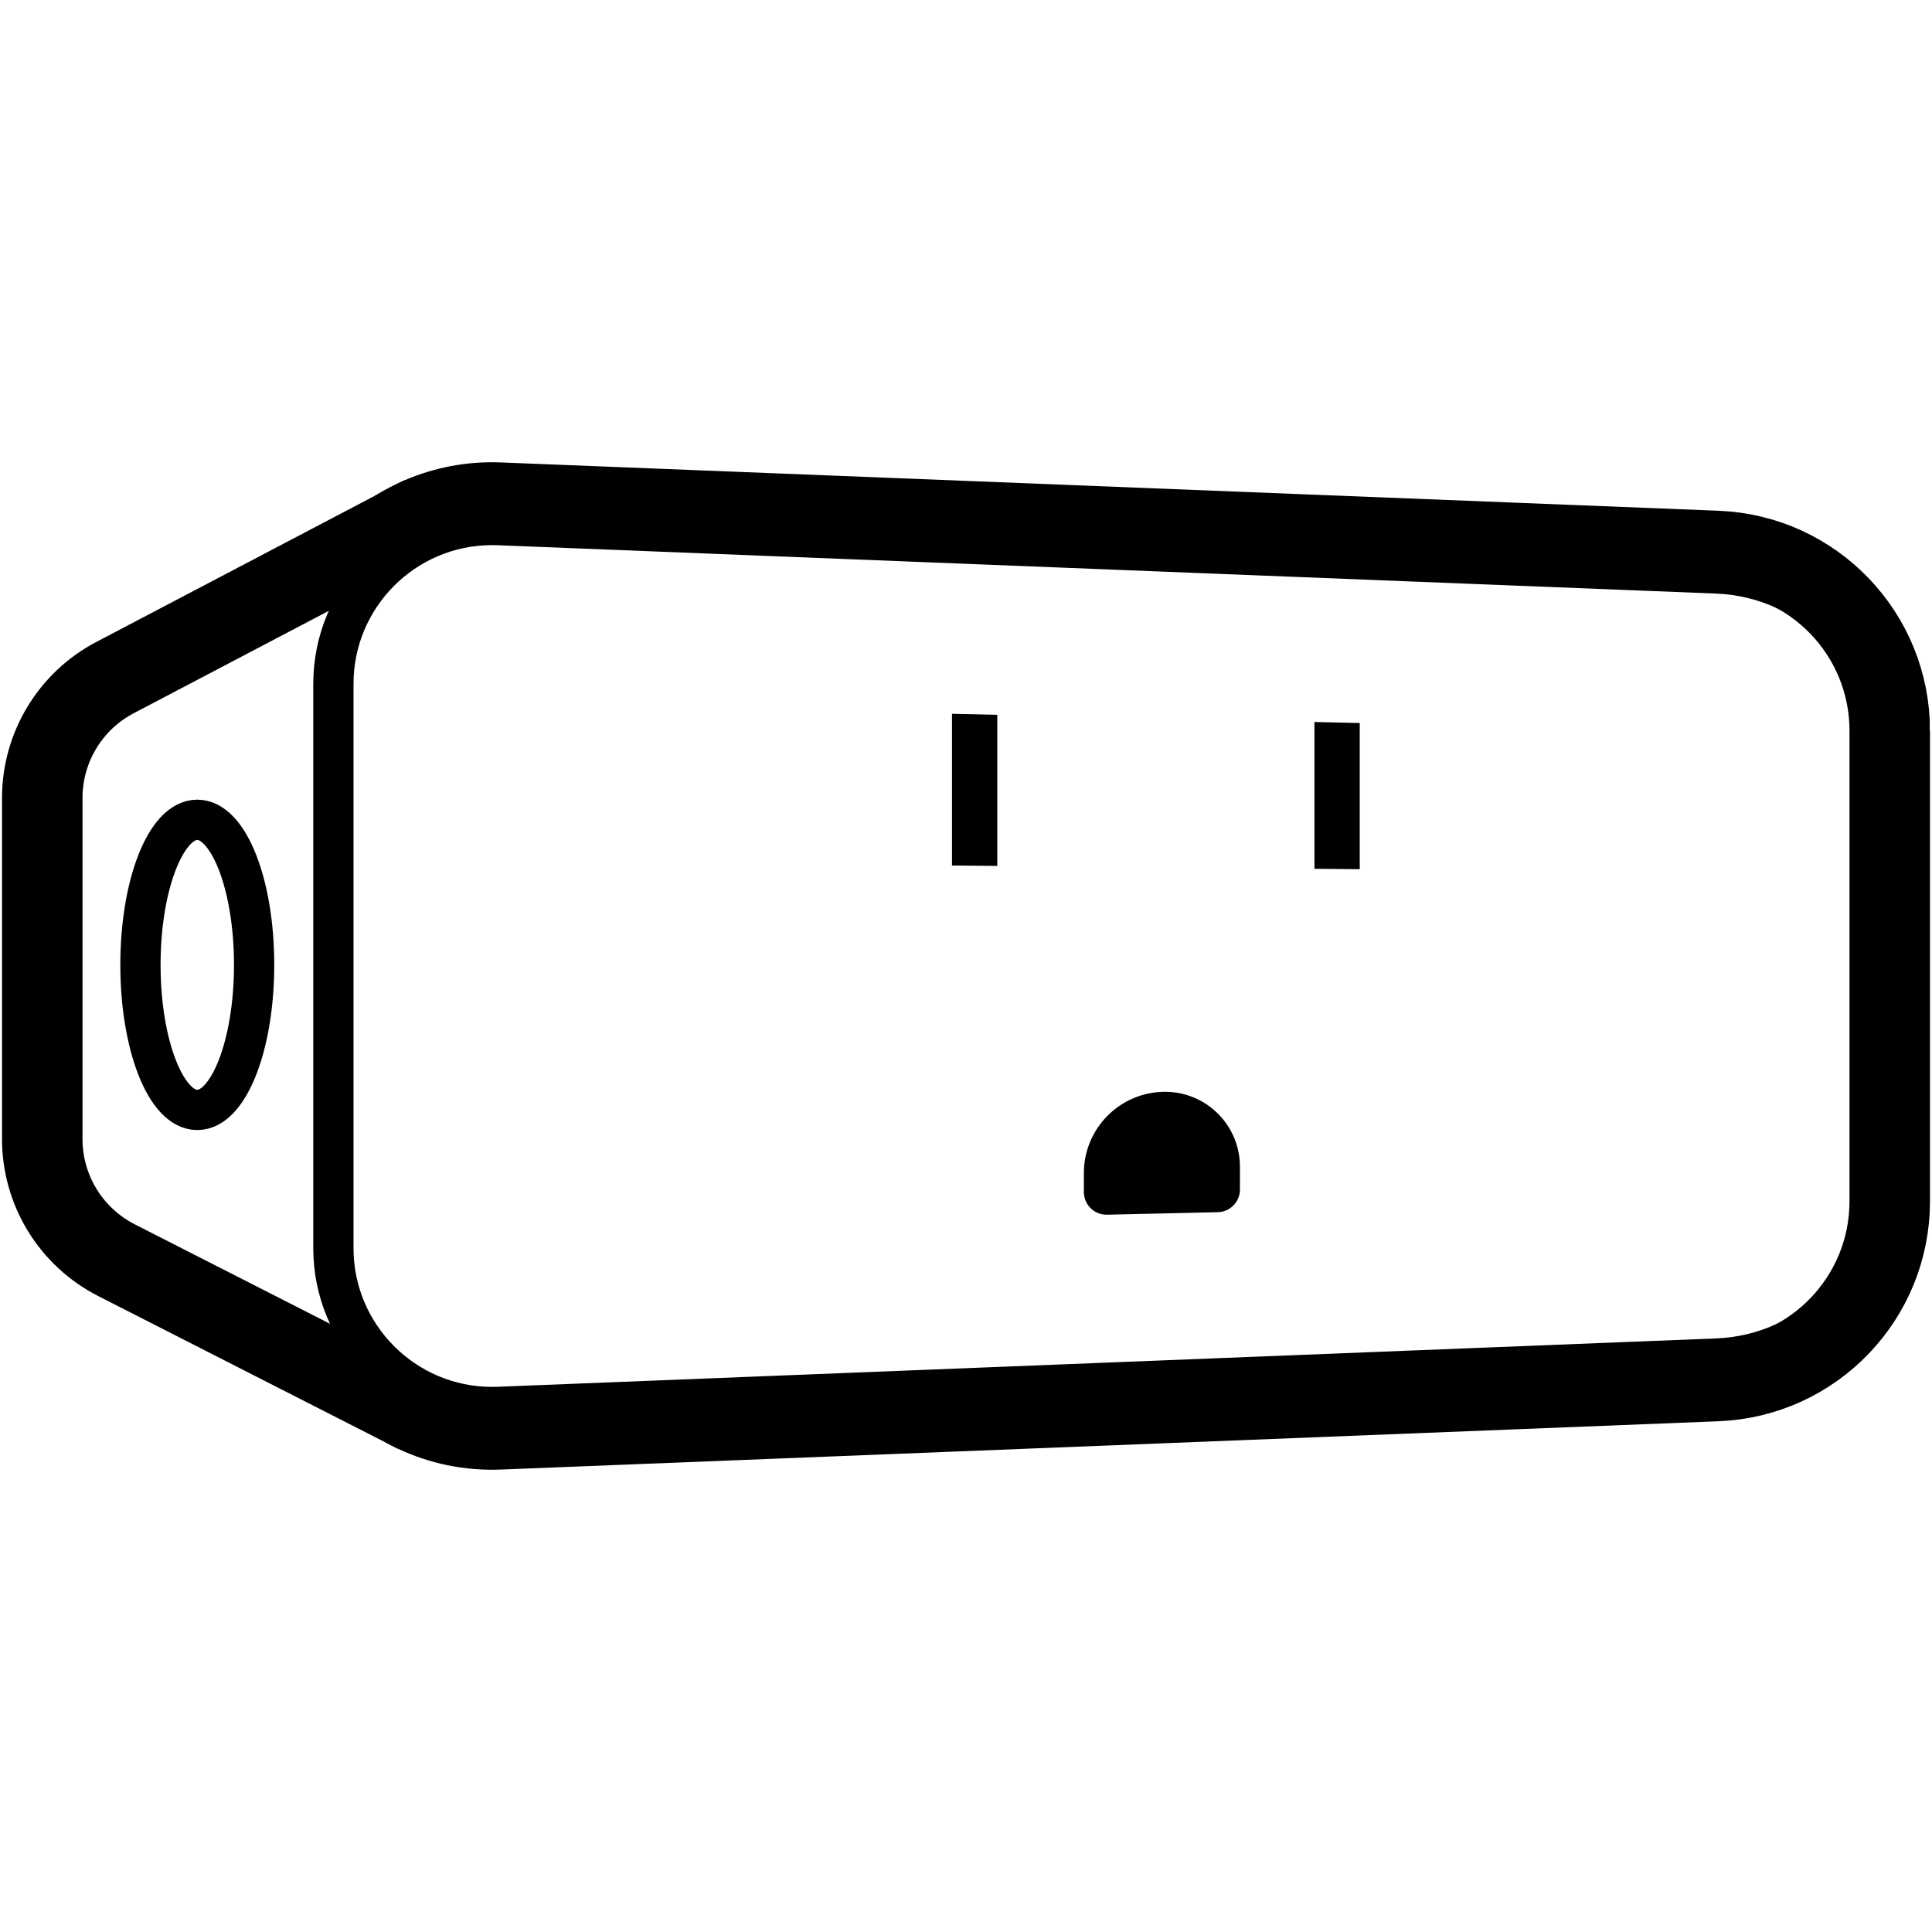
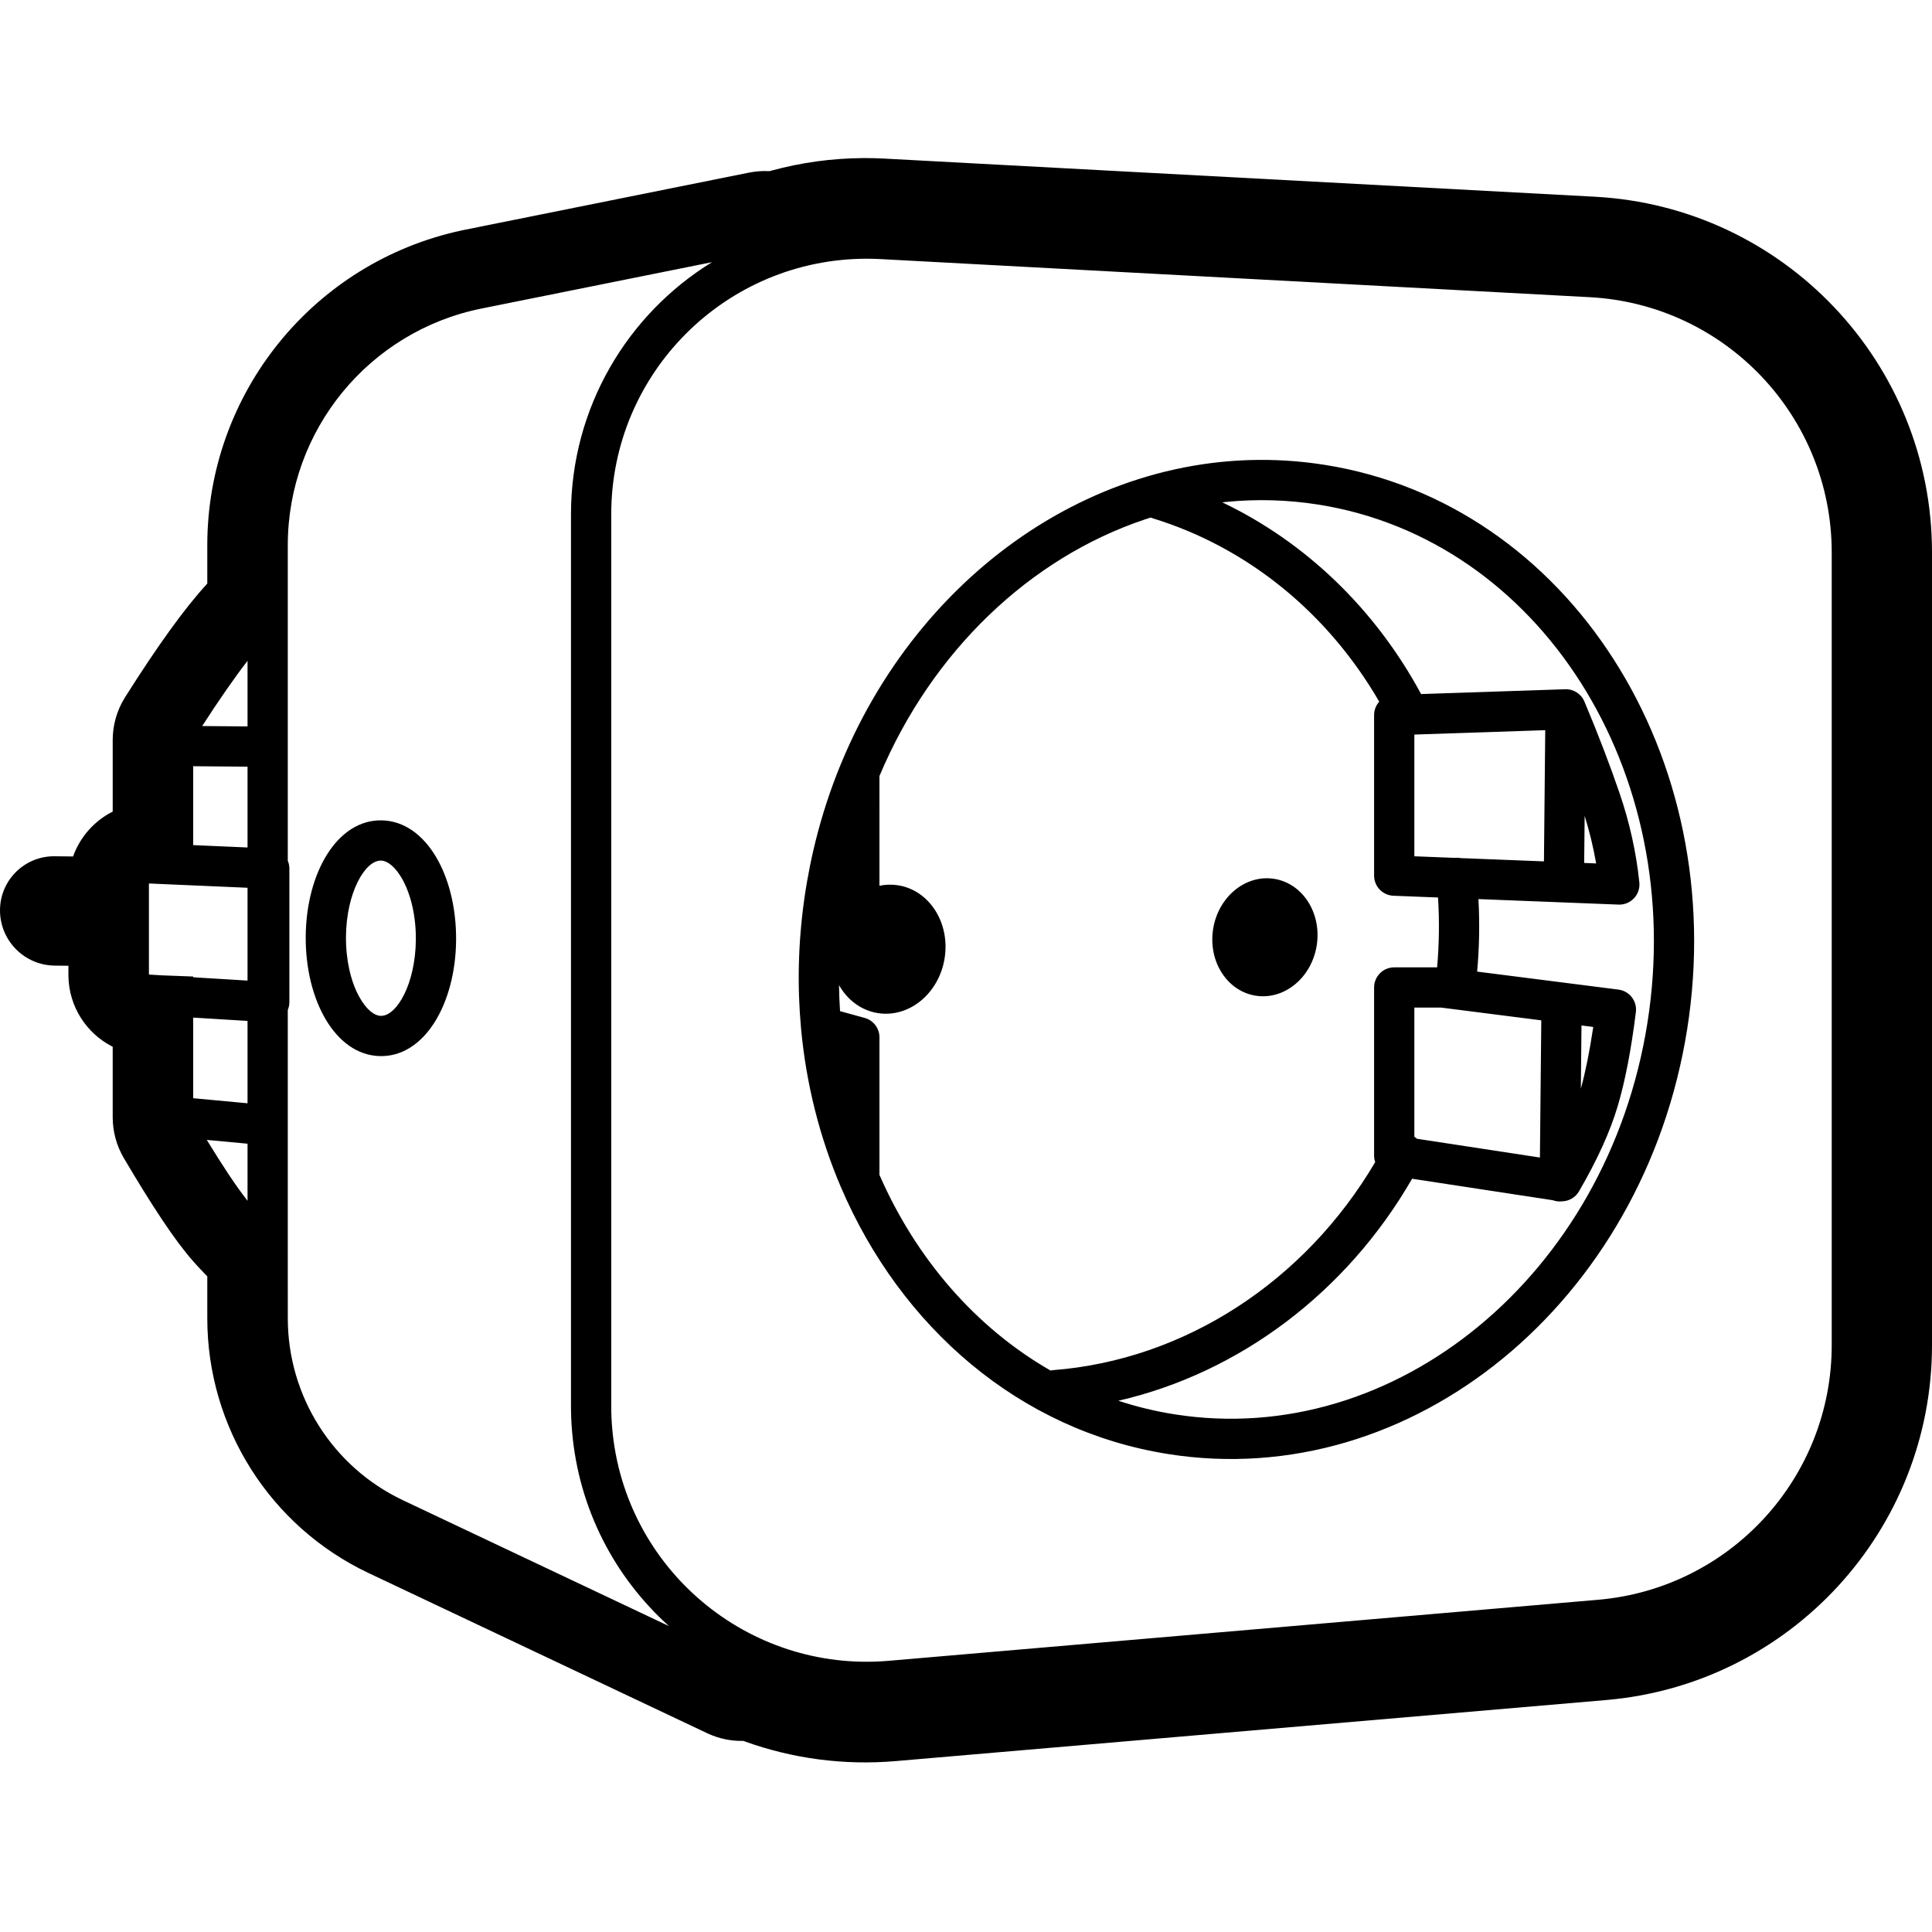
- <svg xmlns="http://www.w3.org/2000/svg" id="Layer_1" data-name="Layer 1" width="960" height="960" viewBox="0 0 960 960">
-   <defs>
-     <style>
-       .cls-1 {
-         stroke-width: 20px;
-       }
- 
-       .cls-1, .cls-2 {
-         fill: none;
-         stroke: #000;
-       }
- 
-       .cls-2 {
-         stroke-width: 40px;
-       }
-     </style>
-   </defs>
-   <path class="cls-1" d="m939,374.255v211.491c0,47.977-37.884,87.394-85.823,89.297l-605.509,24.03c-1.072.045-2.134.056-3.195.056-43.455,0-78.811-35.378-78.811-78.878v-280.5c0-43.5,35.356-78.878,78.811-78.878,1.061,0,2.134.011,3.195.056l605.509,24.03c47.94,1.902,85.823,41.319,85.823,89.297Z" />
-   <path class="cls-1" d="m209.2,256.897l-152.047,79.791c-22.229,11.665-36.153,34.698-36.153,59.802v169.514c0,25.398,14.25,48.649,36.881,60.178l148.78,75.791" />
-   <polygon points="495.549 355.194 495.549 430.271 473.037 430.069 473.037 354.676 495.549 355.194" />
-   <polygon points="675.645 359.268 675.645 431.892 653.133 431.689 653.133 358.75 675.645 359.268" />
-   <path d="m605.114,602.331l-55.034,1.245c-6.315.143-11.511-4.937-11.511-11.253v-9.433c0-22.145,17.835-40.158,39.979-40.379h0c20.687-.206,37.567,16.507,37.567,37.195v11.372c0,6.117-4.886,11.115-11.001,11.253Z" />
-   <ellipse class="cls-1" cx="98.031" cy="479.434" rx="28.24" ry="72.088" />
-   <g>
-     <path class="cls-2" d="m939,363.073v233.854c0,47.978-37.884,87.395-85.824,89.297l-605.061,24.008c-14.98.592-29.223-2.503-41.868-8.468l-5.172-2.636-143.188-72.946c-22.632-11.528-36.886-34.775-36.886-60.177v-169.518c0-25.101,13.919-48.136,36.149-59.798l139.591-73.259,12.333-6.468c11.931-5.127,25.168-7.741,39.042-7.194l605.061,24.008c47.94,1.902,85.824,41.319,85.824,89.297Z" />
-     <path class="cls-2" d="m201.074,699.128l5.172,2.636c-1.754-.815-3.474-1.698-5.172-2.636Z" />
-     <path class="cls-2" d="m209.073,256.962l-12.333,6.468c3.921-2.469,8.043-4.636,12.333-6.468Z" />
-     <line class="cls-2" x1="206.66" y1="701.976" x2="206.247" y2="701.764" />
-     <line class="cls-2" x1="209.196" y1="256.895" x2="209.073" y2="256.962" />
-   </g>
+ <svg xmlns="http://www.w3.org/2000/svg" height="960" viewBox="0 0 960 960" width="960">
+   <path d="m430 78.551c3.164 0 6.327.085 9.487.254l353 18.947c93.933 5.042 167.513 82.677 167.513 176.746v393.884c0 91.879-70.301 168.482-161.843 176.35l-353 30.339c-25.766 2.215-51.251-1.194-74.99-9.733l-.84-.305-.499.012c-5.549.067-11.249-1.042-16.784-3.521l-.79-.364-168.116-79.529c-48.929-23.146-80.132-72.425-80.133-126.552l-.001-20.867-.935-.952c-1.687-1.73-3.347-3.5-4.978-5.311l-.975-1.091-.073-.083-.231-.262-.072-.082c-4.547-5.184-9.447-11.798-15.039-20.156l-.728-1.092c-5.399-8.133-11.525-18.016-18.422-29.703-3.634-6.158-5.551-13.179-5.551-20.329v-35.022l-.234-.117c-12.774-6.551-21.52-19.757-21.766-34.967v-5.165l-6.836-.076c-15.051-.168-27.164-12.417-27.164-27.469-0-14.837 12.028-26.865 26.865-26.865l.3.002 9.144.102c3.429-9.627 10.441-17.541 19.409-22.16l.283-.144v-35.517c0-7.36 2.03-14.573 5.862-20.847l.333-.535c16.112-25.473 29.423-44.013 40.679-56.26l.126-.139.001-19.035c-.001-75.442 52.673-140.521 126.216-156.394l2.235-.466 140.661-28.291c3.255-.655 6.481-.896 9.629-.765l.602.032.834-.231c14.749-4.038 30.059-6.162 45.626-6.27zm.718 50.007c-70.14 0-127 56.86-127 127v443.152c0 3.633.156 7.265.467 10.885 6.011 69.882 67.535 121.66 137.417 115.648l352.453-30.319c65.679-5.65 116.115-60.612 116.115-126.533v-393.899c0-67.493-52.792-123.197-120.187-126.817l-352.453-18.934c-2.269-.122-4.541-.183-6.813-.183zm-76.927 1.711-100.093 20.134-14.359 2.889c-56.031 11.27-96.338 60.492-96.338 117.645l-0 156.756c.507 1.198.786 2.514.786 3.893v66.347c0 1.385-.281 2.701-.787 3.897l-0 114.668.005 38.579c0 38.663 22.288 73.861 57.238 90.395l132.158 62.52c-26.772-24.076-44.812-57.981-48.141-96.684-.36-4.19-.541-8.393-.541-12.599v-443.152c0-52.984 28.031-99.42 70.073-125.289zm304.478 100.716c121.231 19.201 201.53 144.963 180.072 280.446s-136.69 230.276-257.921 211.074c-74.041-11.727-132.814-63.202-162.462-132.363-.052-.116-.105-.233-.156-.353-10.509-24.615-17.212-51.178-19.76-78.658-.012-.132-.022-.263-.029-.393-1.897-20.729-1.443-42.139 1.61-63.829.016-.104.029-.208.044-.312l.023-.166.027-.187.002-.016.166-1.143c.149-1.008.303-2.016.462-3.024l.004-.032.59-3.564-.007.037.038-.223.074-.429c.451-2.597.938-5.183 1.46-7.757.013-.065.027-.13.04-.195.26-1.278.528-2.554.806-3.826.013-.058.026-.116.038-.174.272-1.247.553-2.492.842-3.734.015-.061.029-.122.043-.183.294-1.261.597-2.519.908-3.774.015-.057.029-.115.043-.172 3.263-13.115 7.45-25.882 12.518-38.212.055-.134.112-.265.17-.394 41.579-100.701 138.864-164.517 240.353-148.443zm-48.751 18.396-2.166.23c41.603 19.874 76.086 53.199 98.78 95.262l71.609-2.392c4.147-.139 7.949 2.298 9.555 6.124 6.829 16.269 12.655 31.459 17.476 45.574 4.986 14.597 8.258 29.363 9.808 44.284.629 6.057-4.255 11.265-10.34 11.026l-69.612-2.738c.65 11.936.442 23.972-.639 36.03l70.207 8.944c5.465.696 9.337 5.681 8.661 11.148-2.3 18.583-5.28 34.098-8.976 46.596-3.771 12.753-10.206 26.898-19.283 42.499-1.768 3.039-4.974 4.888-8.407 4.969-.402.046-.812.068-1.227.064-1.172-.012-2.294-.224-3.335-.605l-69.963-10.687c-32.563 56.462-85.73 96.455-145.972 110.317 8.982 2.949 18.28 5.209 27.854 6.726 109.756 17.384 215.23-69.382 235.039-194.449 19.809-125.067-53.691-240.18-163.447-257.563-15.366-2.434-30.648-2.826-45.622-1.358zm-37.746 7.782-2.996.976c-57.021 19.13-105.757 65.513-131.785 127.478l.006 54.512c2.997-.628 6.117-.731 9.265-.233 15.547 2.462 25.899 18.675 23.121 36.212s-17.633 29.757-33.18 27.295c-8.336-1.32-15.178-6.593-19.304-13.904.061 4.337.233 8.649.512 12.931l12.241 3.366c4.339 1.194 7.346 5.141 7.346 9.642l-.005 68.359c18.163 41.521 47.73 75.821 85.005 97.211.445-.1.899-.167 1.364-.203 65.283-5.082 125.02-44.005 159.956-103.334-.35-1.019-.538-2.108-.538-3.236v-83.562c0-5.523 4.477-10 10-10l21.317-0c1.025-11.626 1.17-23.223.45-34.71l-22.16-.873c-5.366-.211-9.607-4.622-9.607-9.992v-79.771c0-2.559.963-4.899 2.55-6.671-25.477-43.97-65.27-76.592-112.514-91.107-.359-.11-.708-.239-1.045-.385zm-469.019 309.251c3.843 6.297 7.357 11.845 10.544 16.645l.688 1.032c3.387 5.062 6.392 9.253 9.015 12.573l-0-28.365zm613.408-65.742h-13.381l.001 64.152c.458.307.883.648 1.275 1.016l61.123 9.337.676-68.175zm-620.162 4.965v40.061l27.001 2.514v-40.921zm689.831 3.91-.31 31.377c2.294-8.349 4.304-18.259 6.017-29.711l.136-.921zm-595.907-101.909c22.044.631 36.946 27.874 36.708 59.423-.239 31.676-15.712 58.343-38.012 57.705-22.044-.631-36.946-27.874-36.708-59.423.239-31.676 15.712-58.343 38.012-57.705zm-18.013 57.855c-.086 11.42 2.354 22.065 6.529 29.698 3.482 6.366 7.465 9.488 10.753 9.582 7.922.227 17.275-15.893 17.44-37.864.086-11.42-2.354-22.065-6.529-29.698-3.482-6.366-7.465-9.488-10.753-9.582-7.922-.227-17.275 15.893-17.44 37.864zm430.882-3.848c2.54-16.034 16.121-27.207 30.336-24.955s23.679 17.074 21.14 33.108c-2.54 16.034-16.121 27.207-30.336 24.955s-23.679-17.074-21.14-33.108zm-528.793-22.645v45.253l6.271.384 15.729.597v.366l27.001 1.653-.001-46.127-48.701-2.118zm713.404-33.593-.235 23.394 5.937.235-.165-.958c-1.342-7.594-3.187-15.15-5.538-22.67zm-19.581-42.584-65.005 2.175c-.012.003-.024.006-.036.009l-0 60.475 19.814.778c.057-.007.113-.013.17-.019 1.026-.104 2.032-.05 2.993.144l41.418 1.63zm-671.823 17.907v39.203l27 1.174v-40.149zm27-52.369c-6.516 8.426-14.028 19.228-22.537 32.406l22.536.19z" />
</svg>
